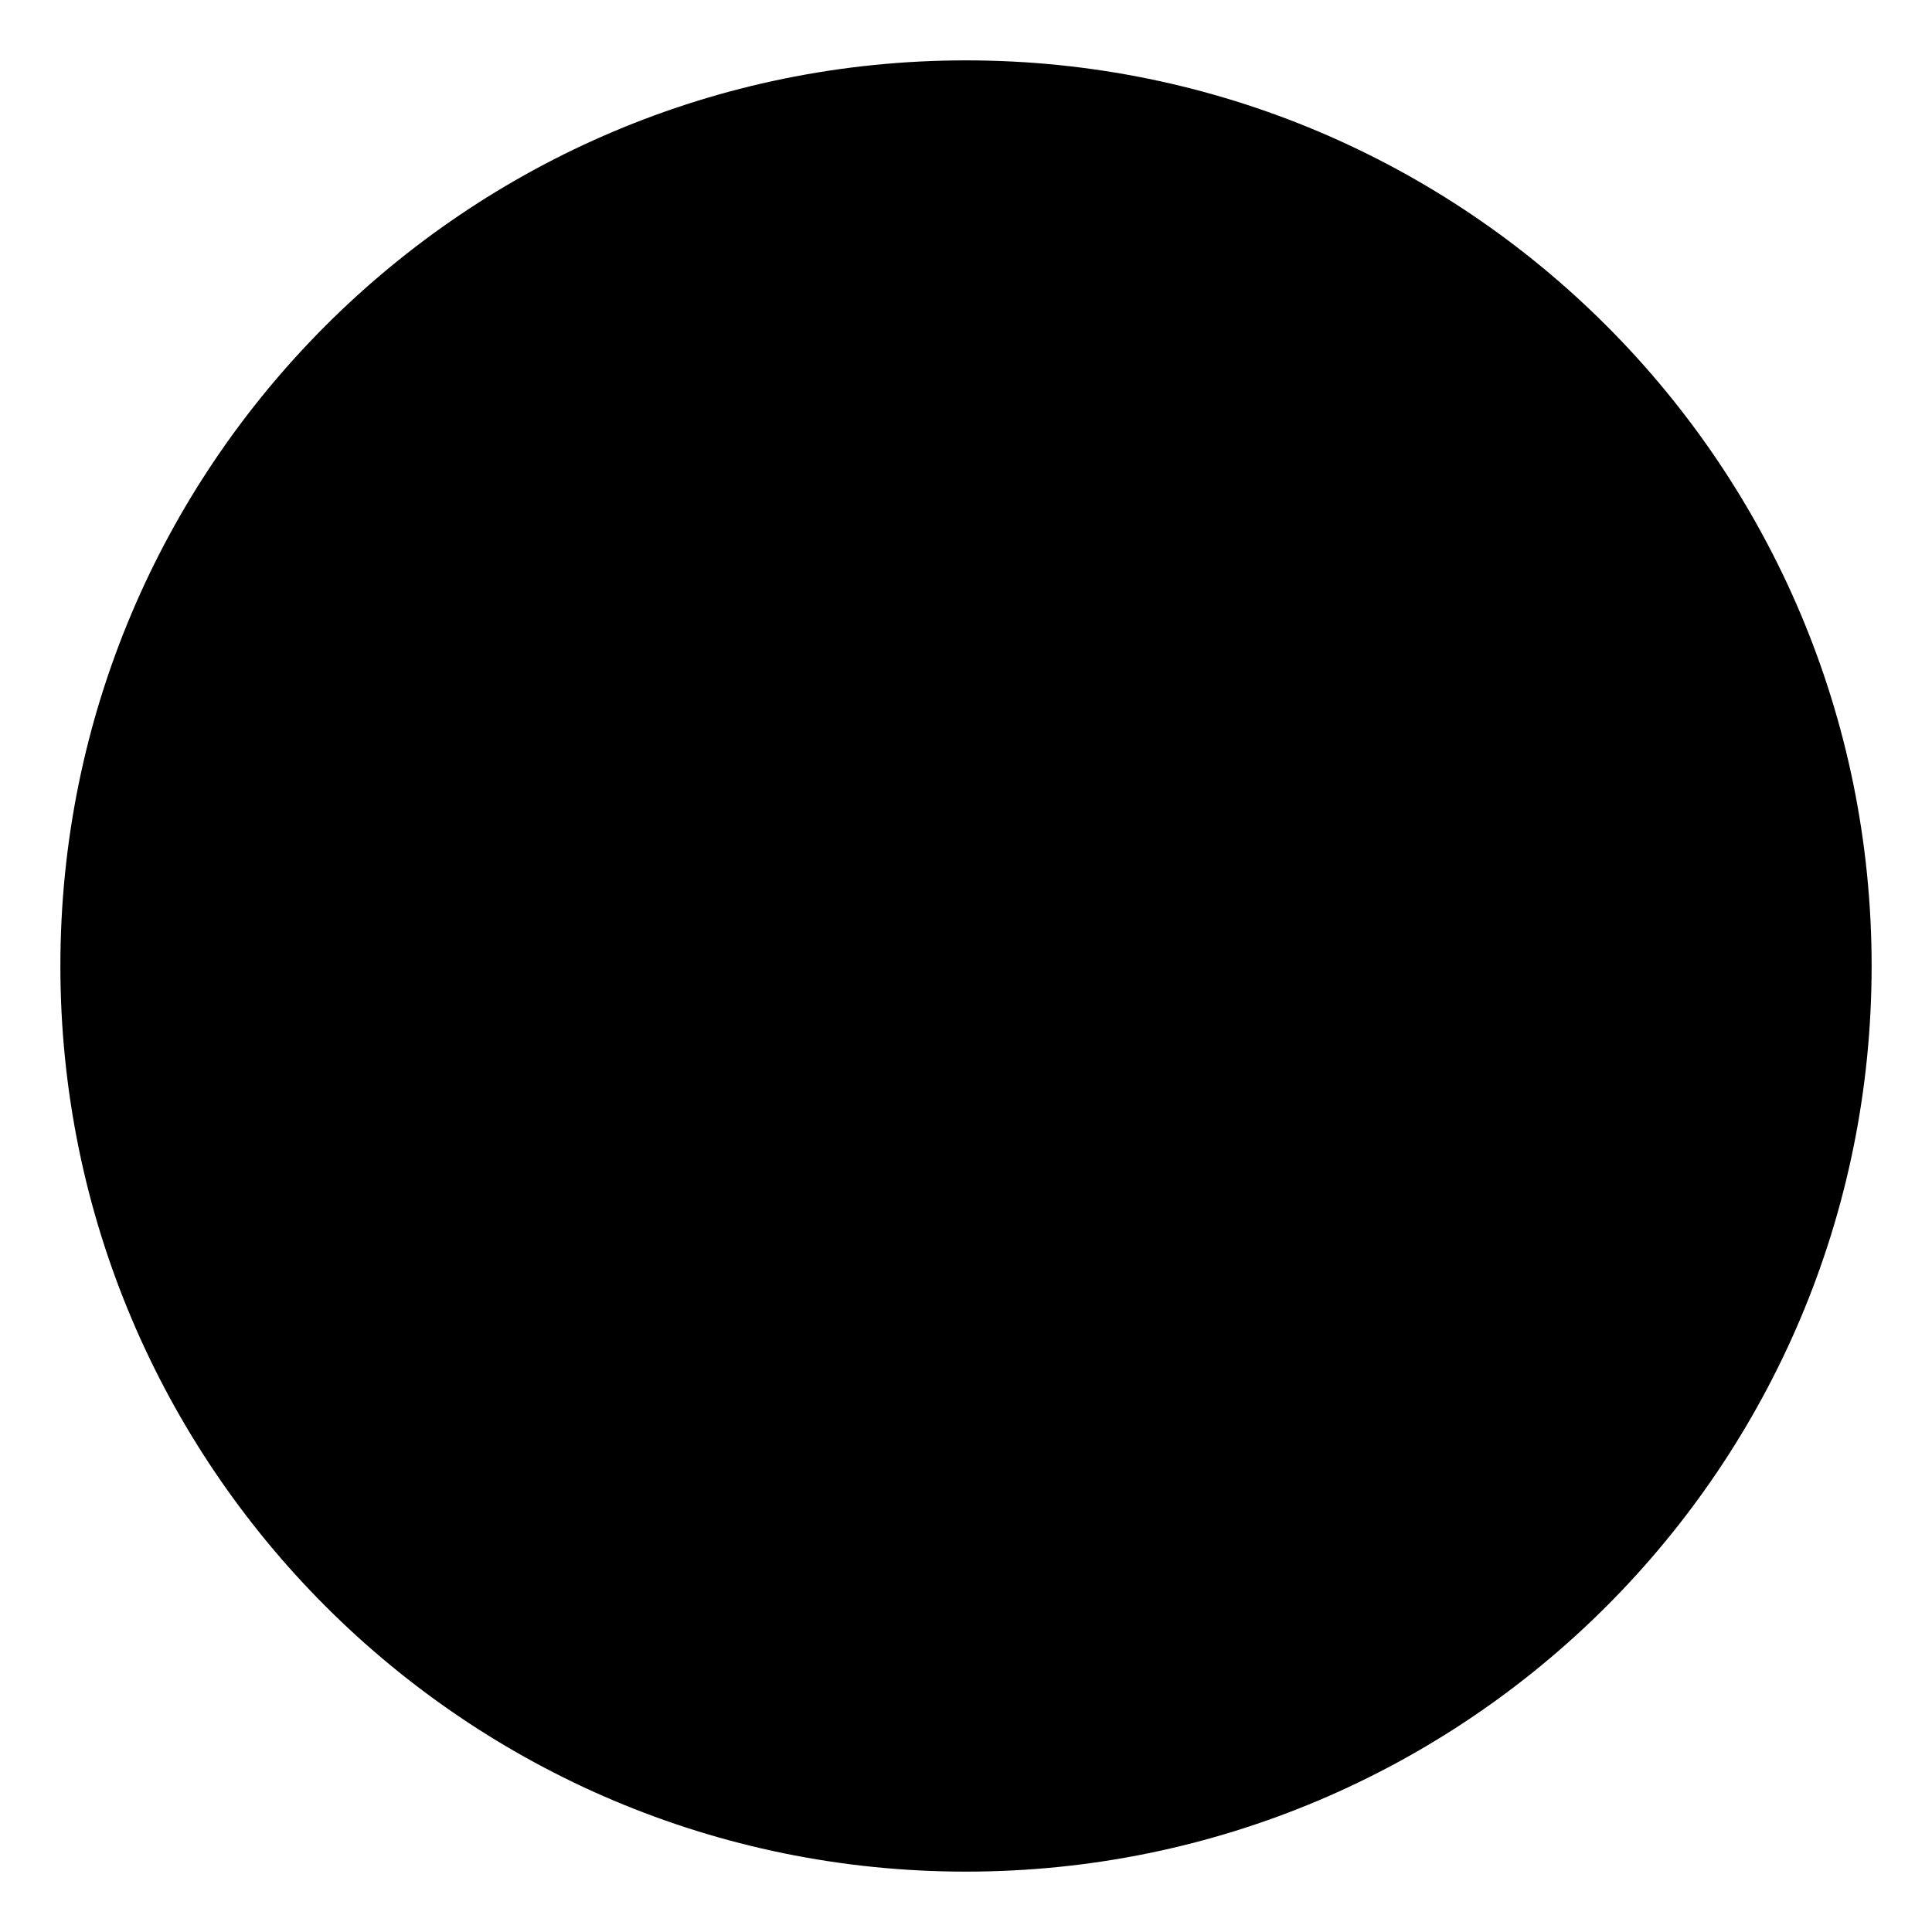
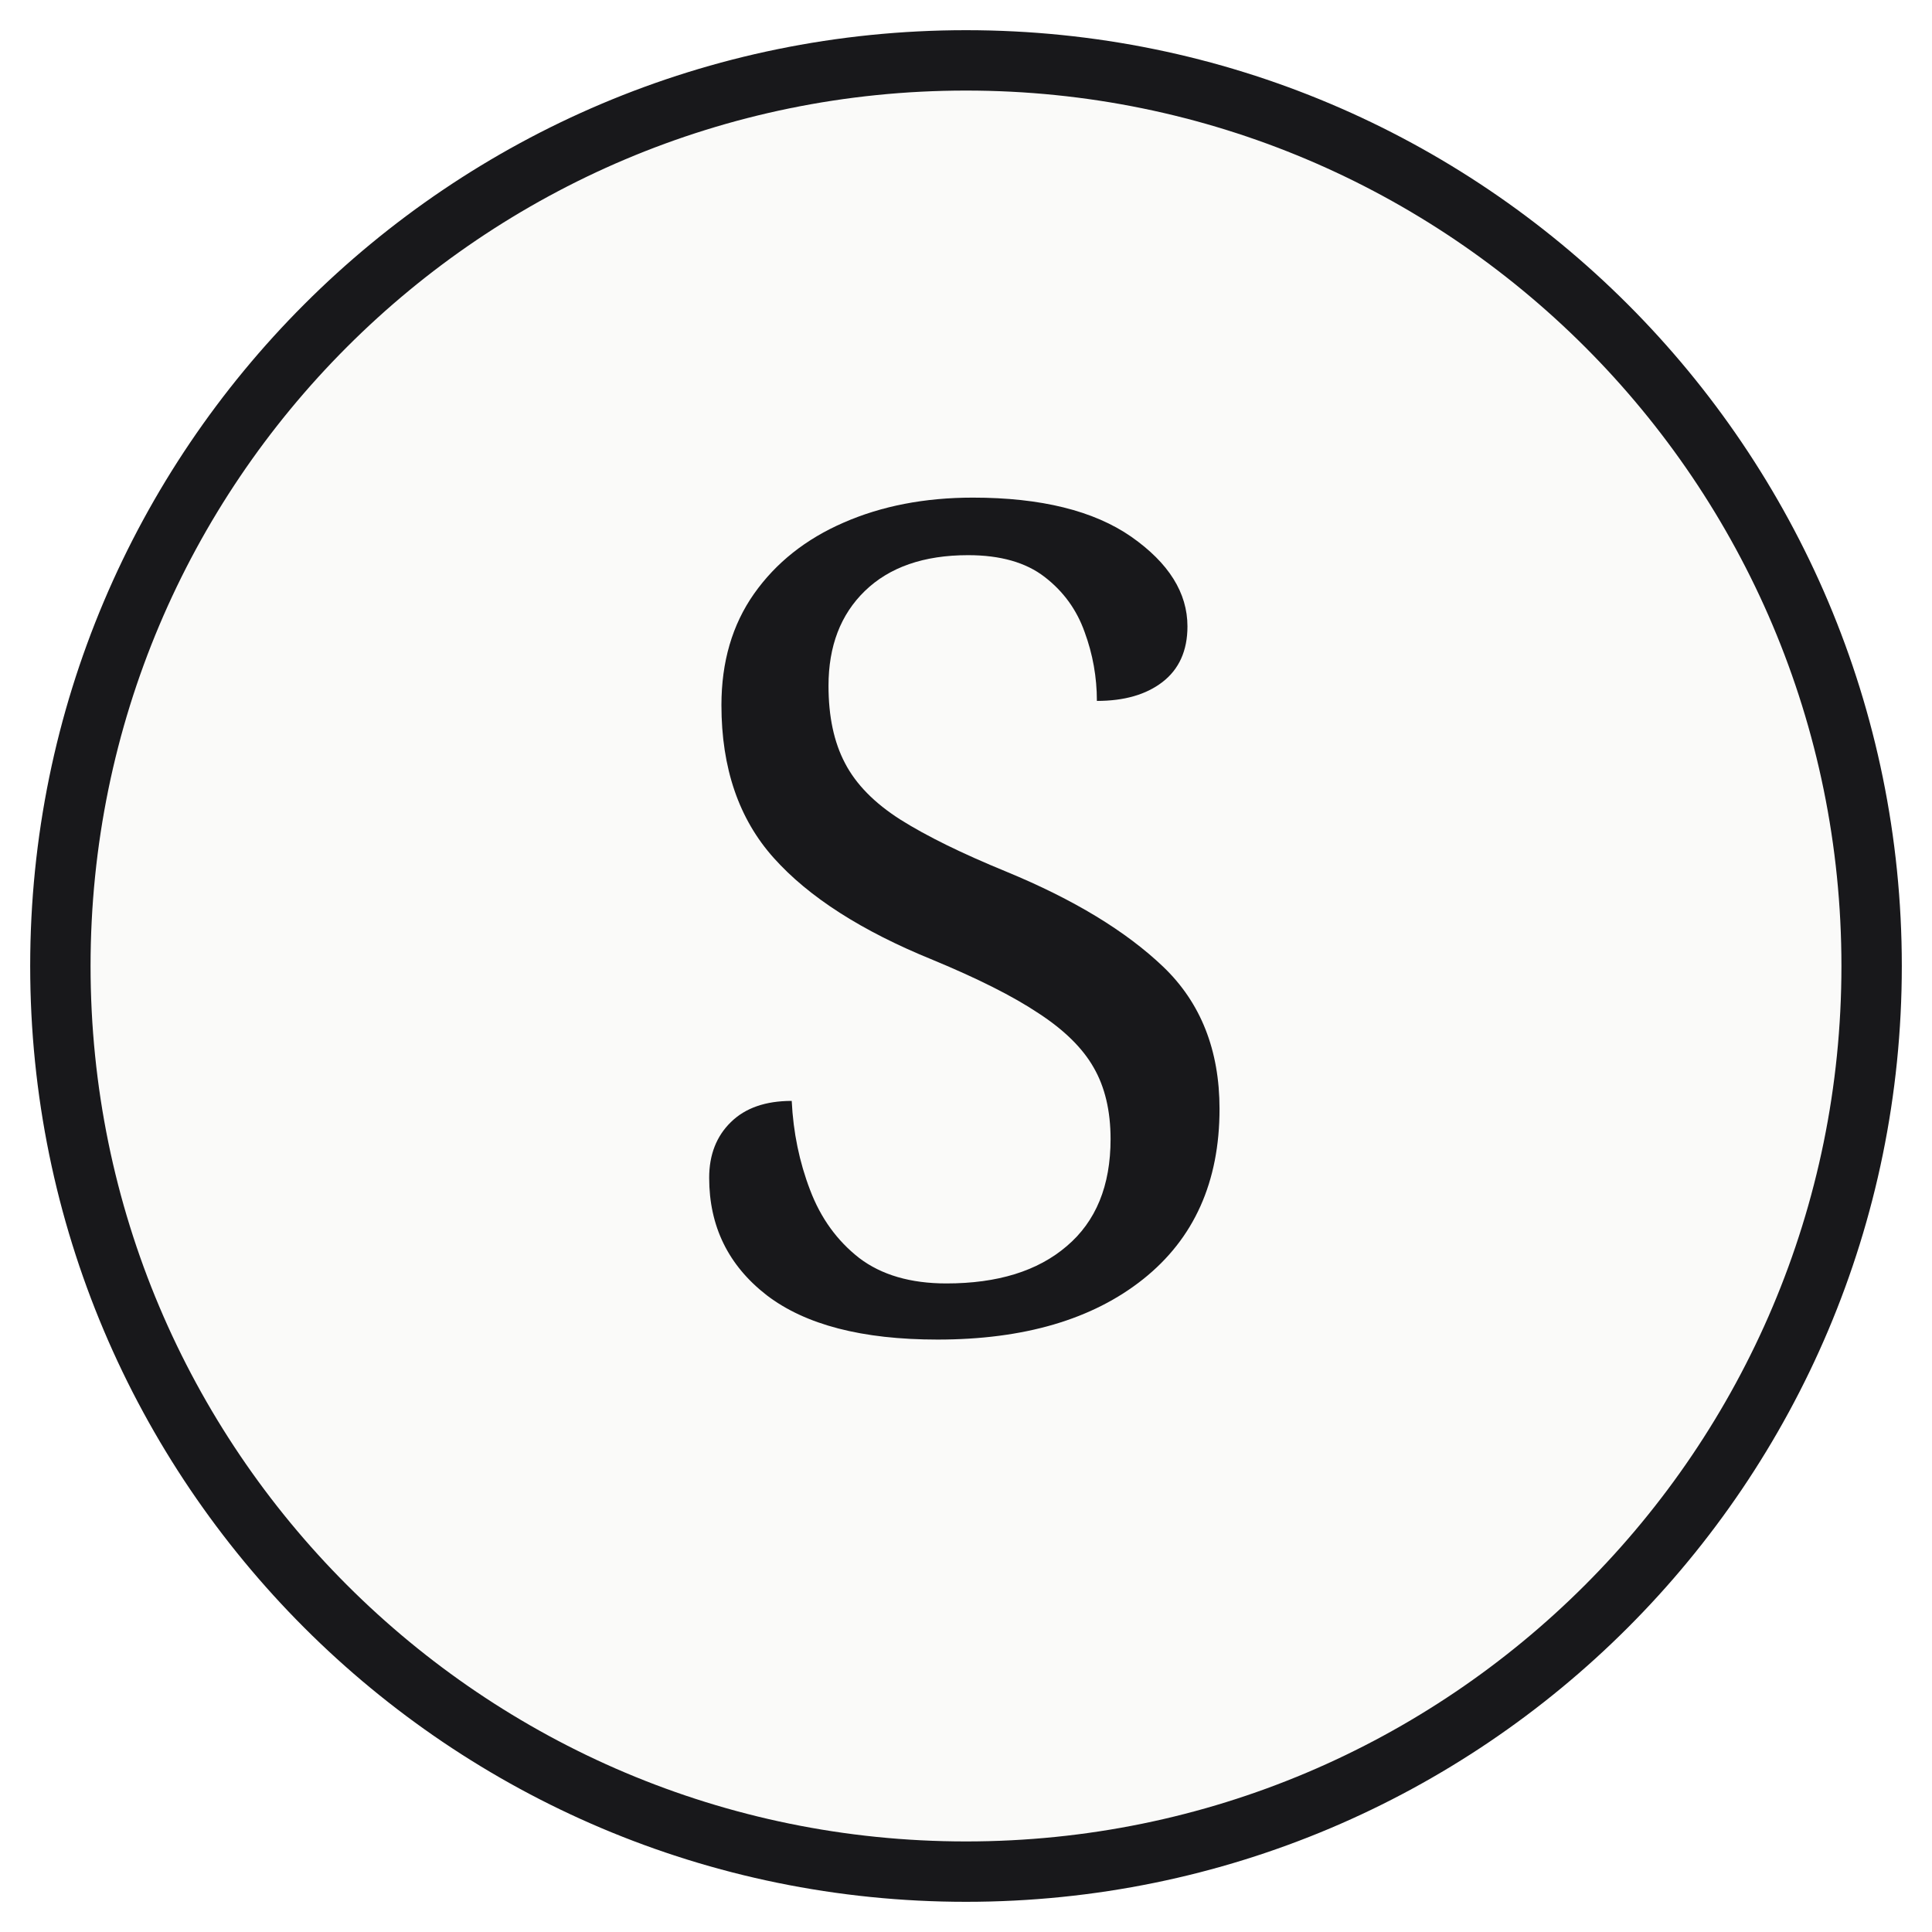
<svg xmlns="http://www.w3.org/2000/svg" viewBox="0 0 64 64">
-   <circle cx="32" cy="32" r="30" fill="***REMOVED***FAFAF9" stroke="***REMOVED***18181B" stroke-width="2" />
-   <text x="32" y="44" text-anchor="middle" font-family="Georgia, 'Noto Serif SC', serif" font-size="38" font-weight="500" fill="***REMOVED***18181B">S</text>
+   <circle cx="32" cy="32" r="30" fill="#FAFAF9" stroke="#18181B" stroke-width="2" />
+   <text x="32" y="44" text-anchor="middle" font-family="Georgia, 'Noto Serif SC', serif" font-size="38" font-weight="500" fill="#18181B">S</text>
</svg>
